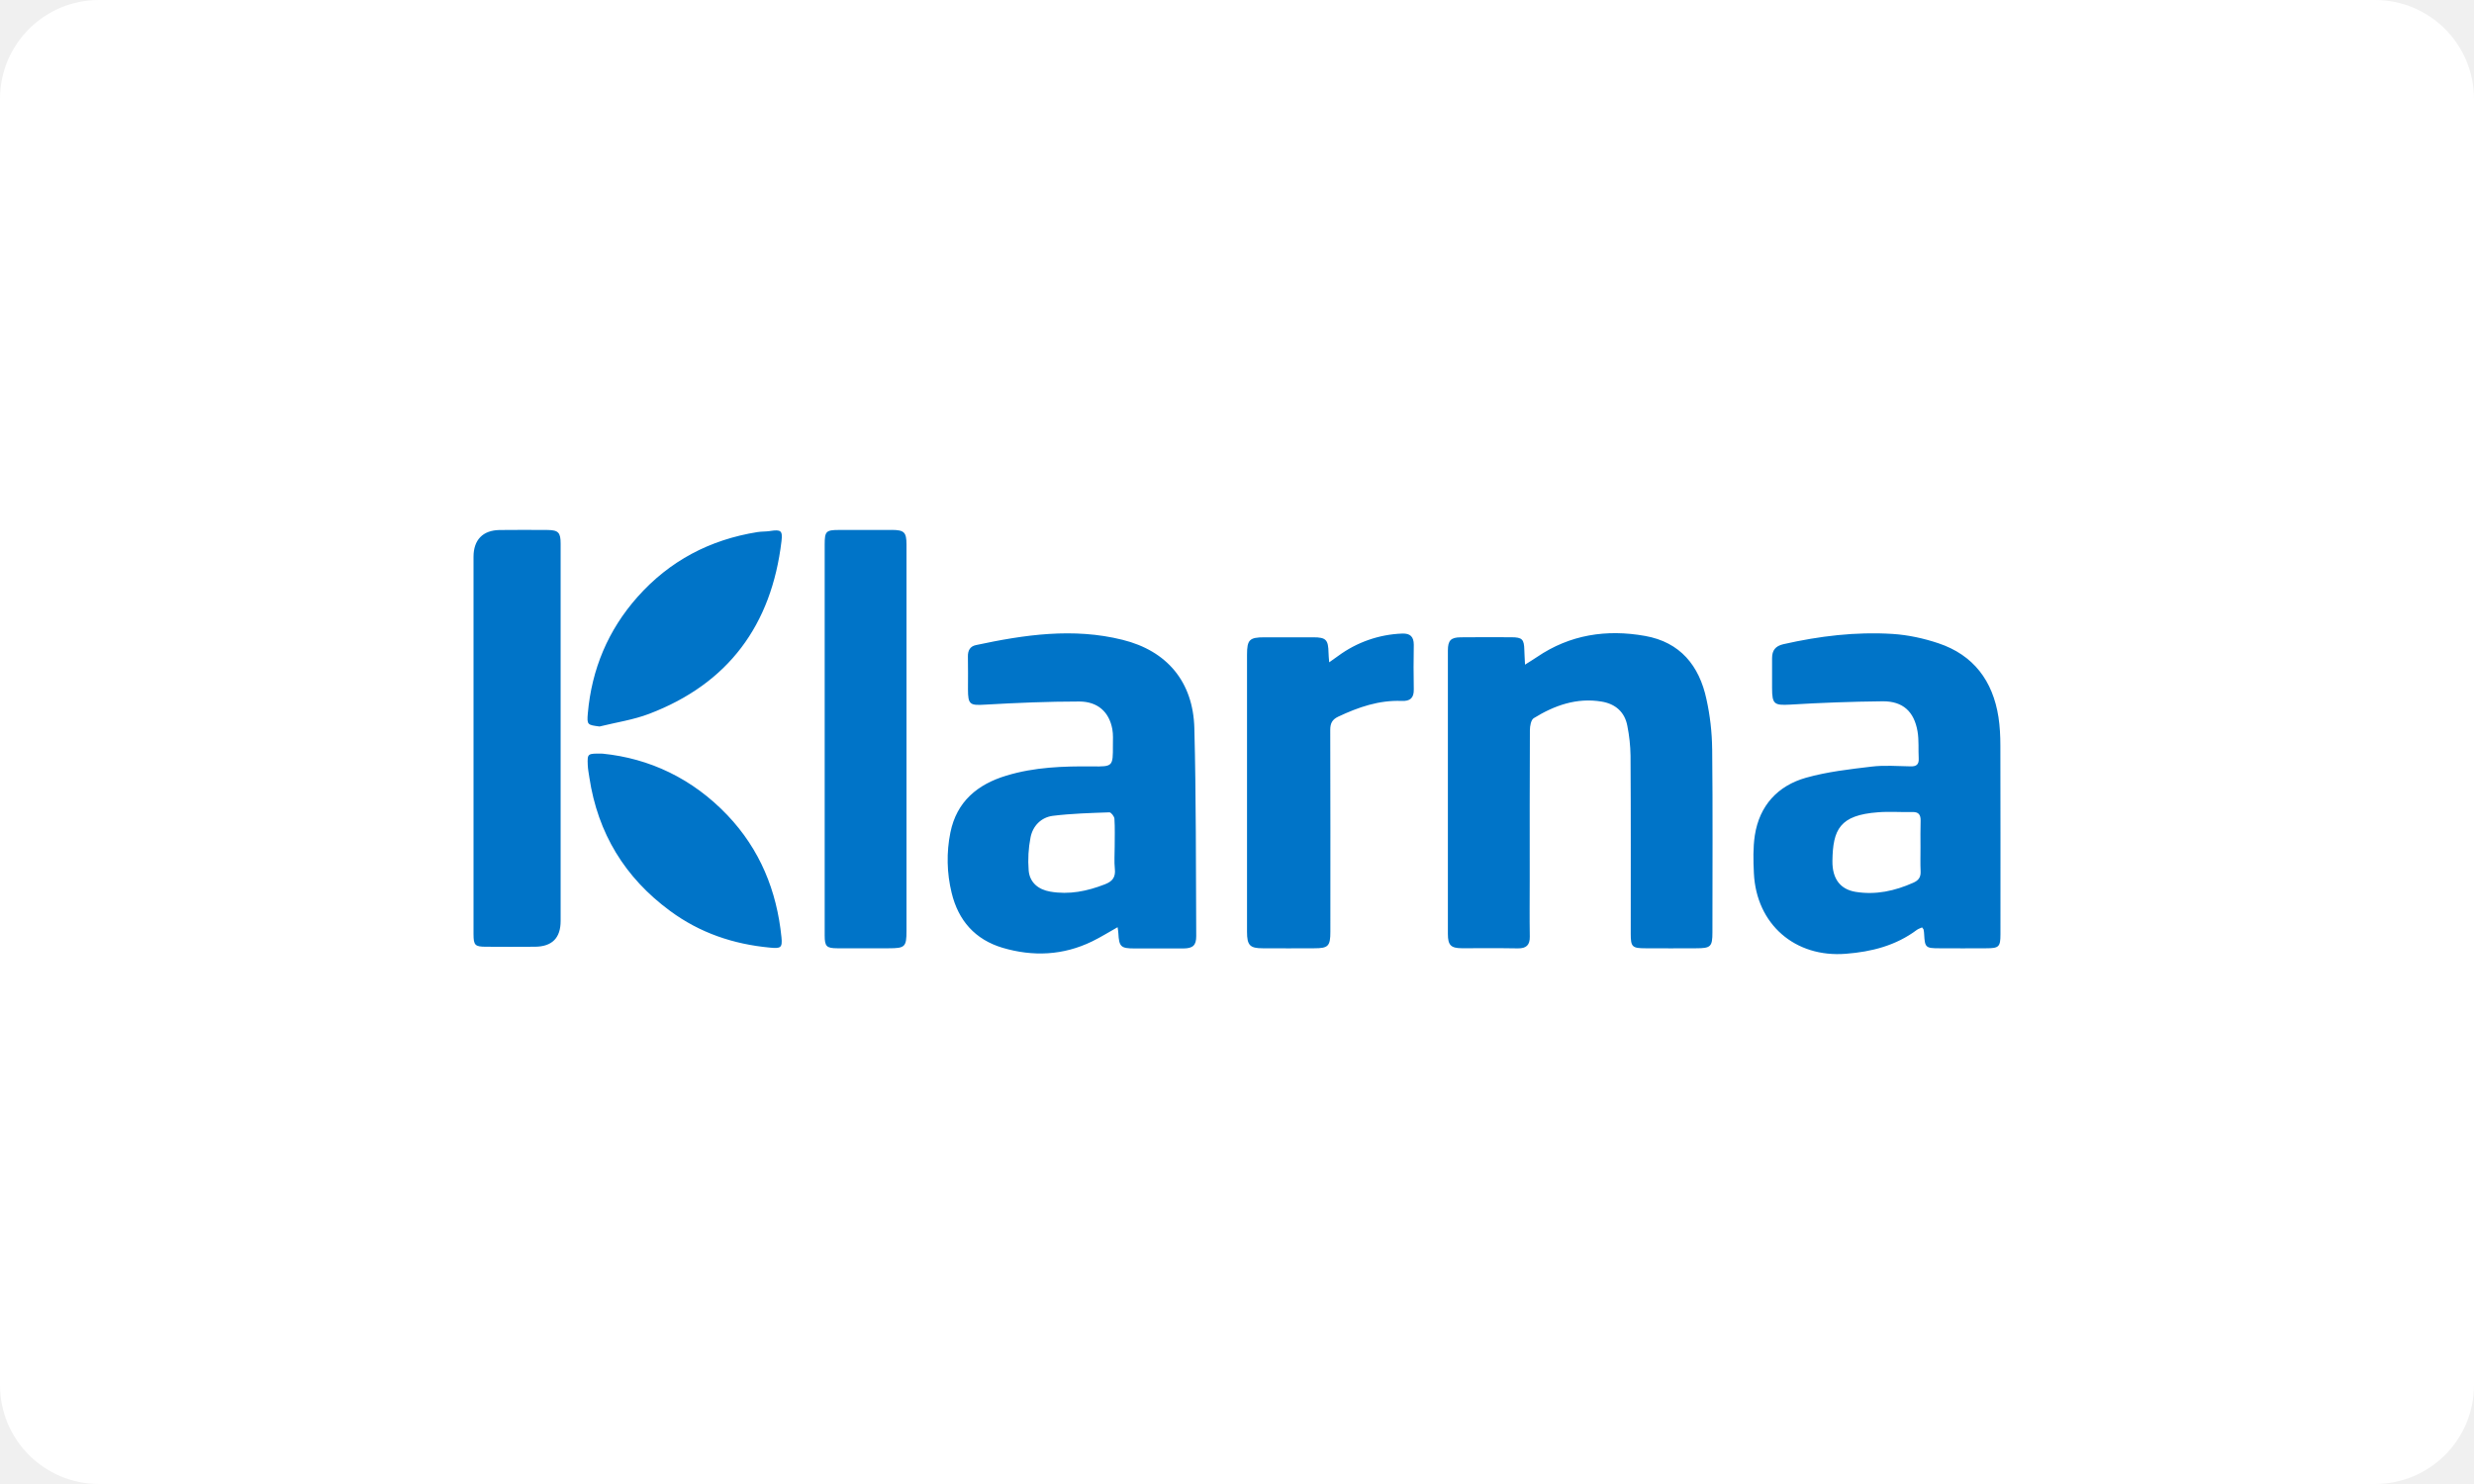
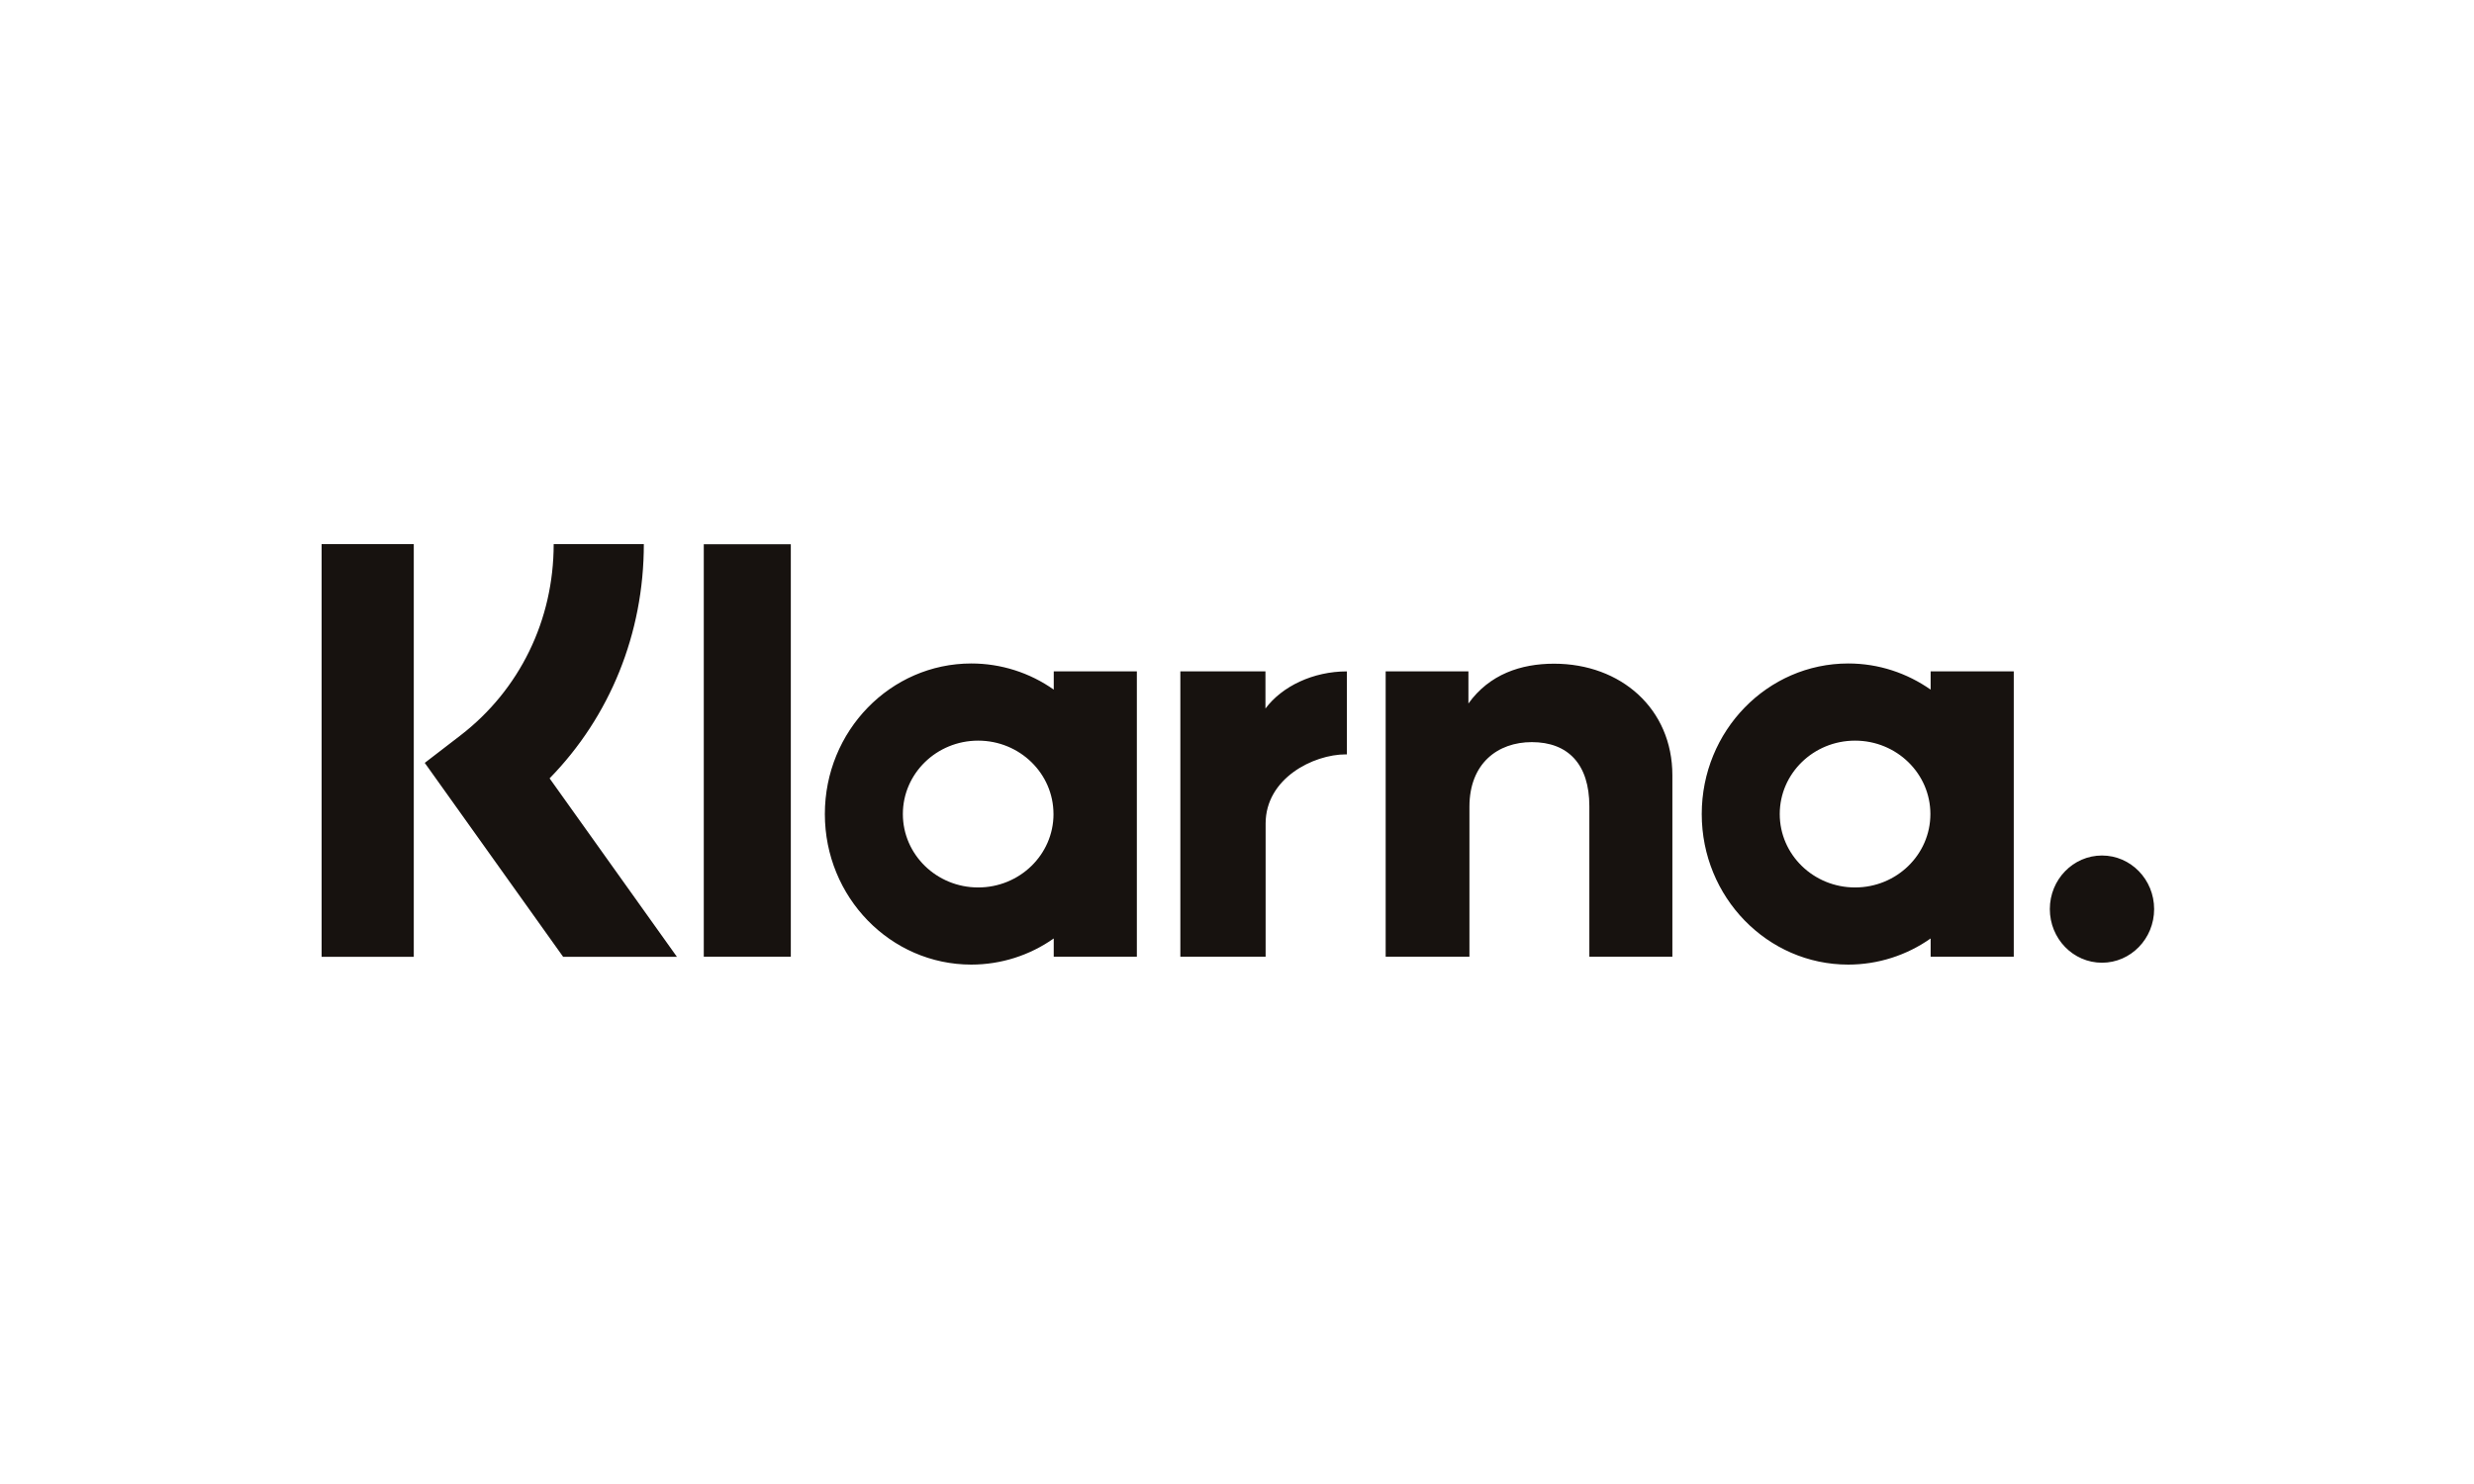
- <svg xmlns="http://www.w3.org/2000/svg" width="100" height="60">
-   <g fill="none" fill-rule="evenodd">
-     <rect fill="#FFF" width="100" height="60" rx="4" />
-     <path d="M69.207 30.274c.027 2.476.01 4.95.01 7.421 0 .58-.068.645-.658.645-.682.004-1.367.004-2.05 0-.534 0-.594-.057-.594-.58 0-2.402.007-4.803-.008-7.206a6.65 6.65 0 00-.128-1.2c-.104-.572-.49-.897-1.042-.988-1.002-.167-1.903.152-2.743.671-.111.07-.155.32-.155.487-.011 2.021-.007 4.043-.007 6.064 0 .76-.01 1.52.003 2.278.007.348-.146.482-.483.478-.757-.014-1.513-.004-2.27-.006-.438-.003-.558-.126-.558-.575V26.297c0-.402.12-.528.522-.53.682-.007 1.363-.006 2.05-.002.433.002.508.083.518.515.002.166.018.33.028.593.224-.143.355-.222.485-.31 1.333-.907 2.812-1.129 4.365-.852 1.422.25 2.196 1.205 2.484 2.561.145.657.223 1.333.23 2.002zm-20.931-.836c.073 2.8.06 5.606.076 8.41.001.374-.135.496-.517.499-.66.002-1.317.001-1.975 0-.558 0-.628-.07-.656-.622-.002-.06-.014-.12-.03-.237-.374.21-.693.41-1.028.573-1.171.57-2.391.623-3.623.259-1.108-.332-1.787-1.098-2.058-2.223a5.599 5.599 0 01-.05-2.438c.254-1.252 1.095-1.948 2.265-2.3 1.132-.345 2.298-.383 3.468-.372.837.01.839.003.836-.85 0-.22.016-.446-.024-.659-.126-.687-.584-1.115-1.339-1.115-1.265 0-2.53.054-3.794.126-.62.038-.701.007-.701-.622 0-.44.007-.883-.003-1.322-.005-.245.09-.414.324-.463 1.962-.42 3.935-.71 5.925-.214 1.795.443 2.856 1.697 2.904 3.57zm-3.214 5.686c-.03-.292-.006-.588-.006-.884 0-.379.014-.76-.01-1.138-.007-.095-.136-.26-.204-.258-.763.027-1.53.048-2.287.141-.465.06-.805.4-.899.866a4.911 4.911 0 00-.077 1.342c.041.489.392.774.87.856.77.134 1.495-.016 2.211-.295.309-.119.44-.29.402-.63zm35.794-4.993c.007 2.548.004 5.098.003 7.646 0 .506-.063.563-.574.563-.635.004-1.267.004-1.902 0-.545 0-.58-.032-.608-.565a1.124 1.124 0 00-.022-.185c-.002-.024-.025-.038-.062-.094-.08.036-.153.059-.21.1-.85.636-1.828.885-2.866.966-2.055.167-3.625-1.19-3.722-3.258-.025-.51-.037-1.029.038-1.53.187-1.205.927-2.006 2.067-2.329.86-.242 1.763-.344 2.652-.45.518-.063 1.049-.018 1.574-.01.23.008.344-.072.331-.314-.02-.364.014-.738-.047-1.098-.137-.803-.59-1.221-1.4-1.219a75.039 75.039 0 00-3.76.135c-.63.034-.72-.016-.72-.667 0-.404.002-.809 0-1.212 0-.314.134-.489.454-.564 1.458-.33 2.93-.509 4.42-.415.623.04 1.257.178 1.85.377 1.417.474 2.2 1.52 2.427 2.987.058.378.076.76.077 1.136zm-3.224 5.11c-.016-.333-.003-.663-.005-.992 0-.352-.007-.71.005-1.064.005-.242-.078-.364-.338-.353-.462.01-.93-.027-1.389.01-1.54.116-1.819.691-1.838 1.963-.01.748.337 1.152.93 1.253.822.135 1.592-.036 2.34-.369.204-.09.304-.214.295-.448zM36.037 21.427h-2.122c-.531.001-.581.054-.581.594v15.803c0 .44.075.514.508.516.694.004 1.389 0 2.085 0 .654 0 .714-.057.714-.705v-15.62c-.001-.5-.093-.588-.604-.59zm20.64 4.189a4.646 4.646 0 00-2.583.901c-.105.077-.21.148-.367.261-.013-.176-.027-.28-.027-.386-.01-.527-.103-.625-.616-.625-.662-.002-1.317 0-1.976 0-.603 0-.703.098-.703.701v11.209c0 .543.119.663.632.663.694.004 1.392.004 2.087 0 .56 0 .65-.084.65-.666.001-2.716.004-5.437-.005-8.16 0-.269.078-.422.324-.539.814-.384 1.648-.672 2.563-.635.336.014.498-.113.49-.47a46.96 46.96 0 010-1.8c0-.327-.145-.467-.469-.454zm-34.543-4.188a108.48 108.48 0 00-1.94.001c-.68.01-1.054.4-1.054 1.083v15.256c0 .45.06.51.508.51.658.005 1.317.005 1.975 0 .691-.006 1.038-.352 1.038-1.042V21.98c.001-.446-.092-.548-.527-.552zm7.27 11.533c-1.413-1.484-3.151-2.3-5.047-2.49-.612-.01-.617-.01-.6.453.006.171.04.34.065.51.34 2.256 1.437 4.053 3.265 5.397 1.198.885 2.554 1.344 4.03 1.482.439.043.513.012.47-.42-.189-1.882-.871-3.552-2.183-4.932zm1.723-11.491c-.168.026-.342.016-.508.042-1.923.307-3.555 1.162-4.853 2.626-1.189 1.34-1.85 2.92-2.006 4.705-.04.465-.014.467.474.53.67-.166 1.366-.268 2.006-.512 3.196-1.219 4.944-3.585 5.348-6.979.05-.43-.02-.48-.461-.413z" fill="#0074C8" />
-   </g>
+ <svg xmlns="http://www.w3.org/2000/svg" width="100" height="60" fill="none">
+   <path fill="#fff" d="M0 0h100v60H0z" />
+   <path fill="#17120F" d="M16.725 38.685H13V22h3.725zM26.024 22H22.38c0 3.07-1.373 5.889-3.767 7.733l-1.444 1.111 5.594 7.842h4.599l-5.147-7.216c2.44-2.497 3.809-5.858 3.809-9.47M31.965 38.68h-3.518V22.004h3.518zM42.593 27.144v.738a5.78 5.78 0 0 0-3.33-1.057c-3.27 0-5.922 2.726-5.922 6.088S35.992 39 39.262 39a5.78 5.78 0 0 0 3.33-1.057v.738h3.36V27.144zm-.01 5.769c0 1.639-1.364 2.968-3.045 2.968s-3.044-1.329-3.044-2.968 1.363-2.968 3.044-2.968 3.044 1.328 3.044 2.968M78.037 27.882v-.738h3.36v11.537h-3.36v-.738A5.78 5.78 0 0 1 74.707 39c-3.27 0-5.922-2.725-5.922-6.087s2.651-6.088 5.922-6.088c1.235 0 2.38.392 3.33 1.057m-3.055 7.999c1.682 0 3.045-1.329 3.045-2.968s-1.363-2.968-3.045-2.968-3.044 1.328-3.044 2.968 1.363 2.968 3.044 2.968M62.815 26.834c-1.342 0-2.612.428-3.461 1.61v-1.3h-3.345v11.537h3.386v-6.063c0-1.754 1.144-2.613 2.522-2.613 1.477 0 2.325.907 2.325 2.59v6.086h3.356v-7.337c0-2.684-2.076-4.51-4.783-4.51M51.15 27.144v1.503c.673-.901 1.928-1.502 3.292-1.502v3.357l-.04-.002c-1.329 0-3.245.977-3.245 2.794v5.387H47.71V27.144zM82.855 36.756c0-1.197.944-2.167 2.108-2.167s2.108.97 2.108 2.167-.944 2.168-2.108 2.168-2.108-.97-2.108-2.168" />
</svg>
